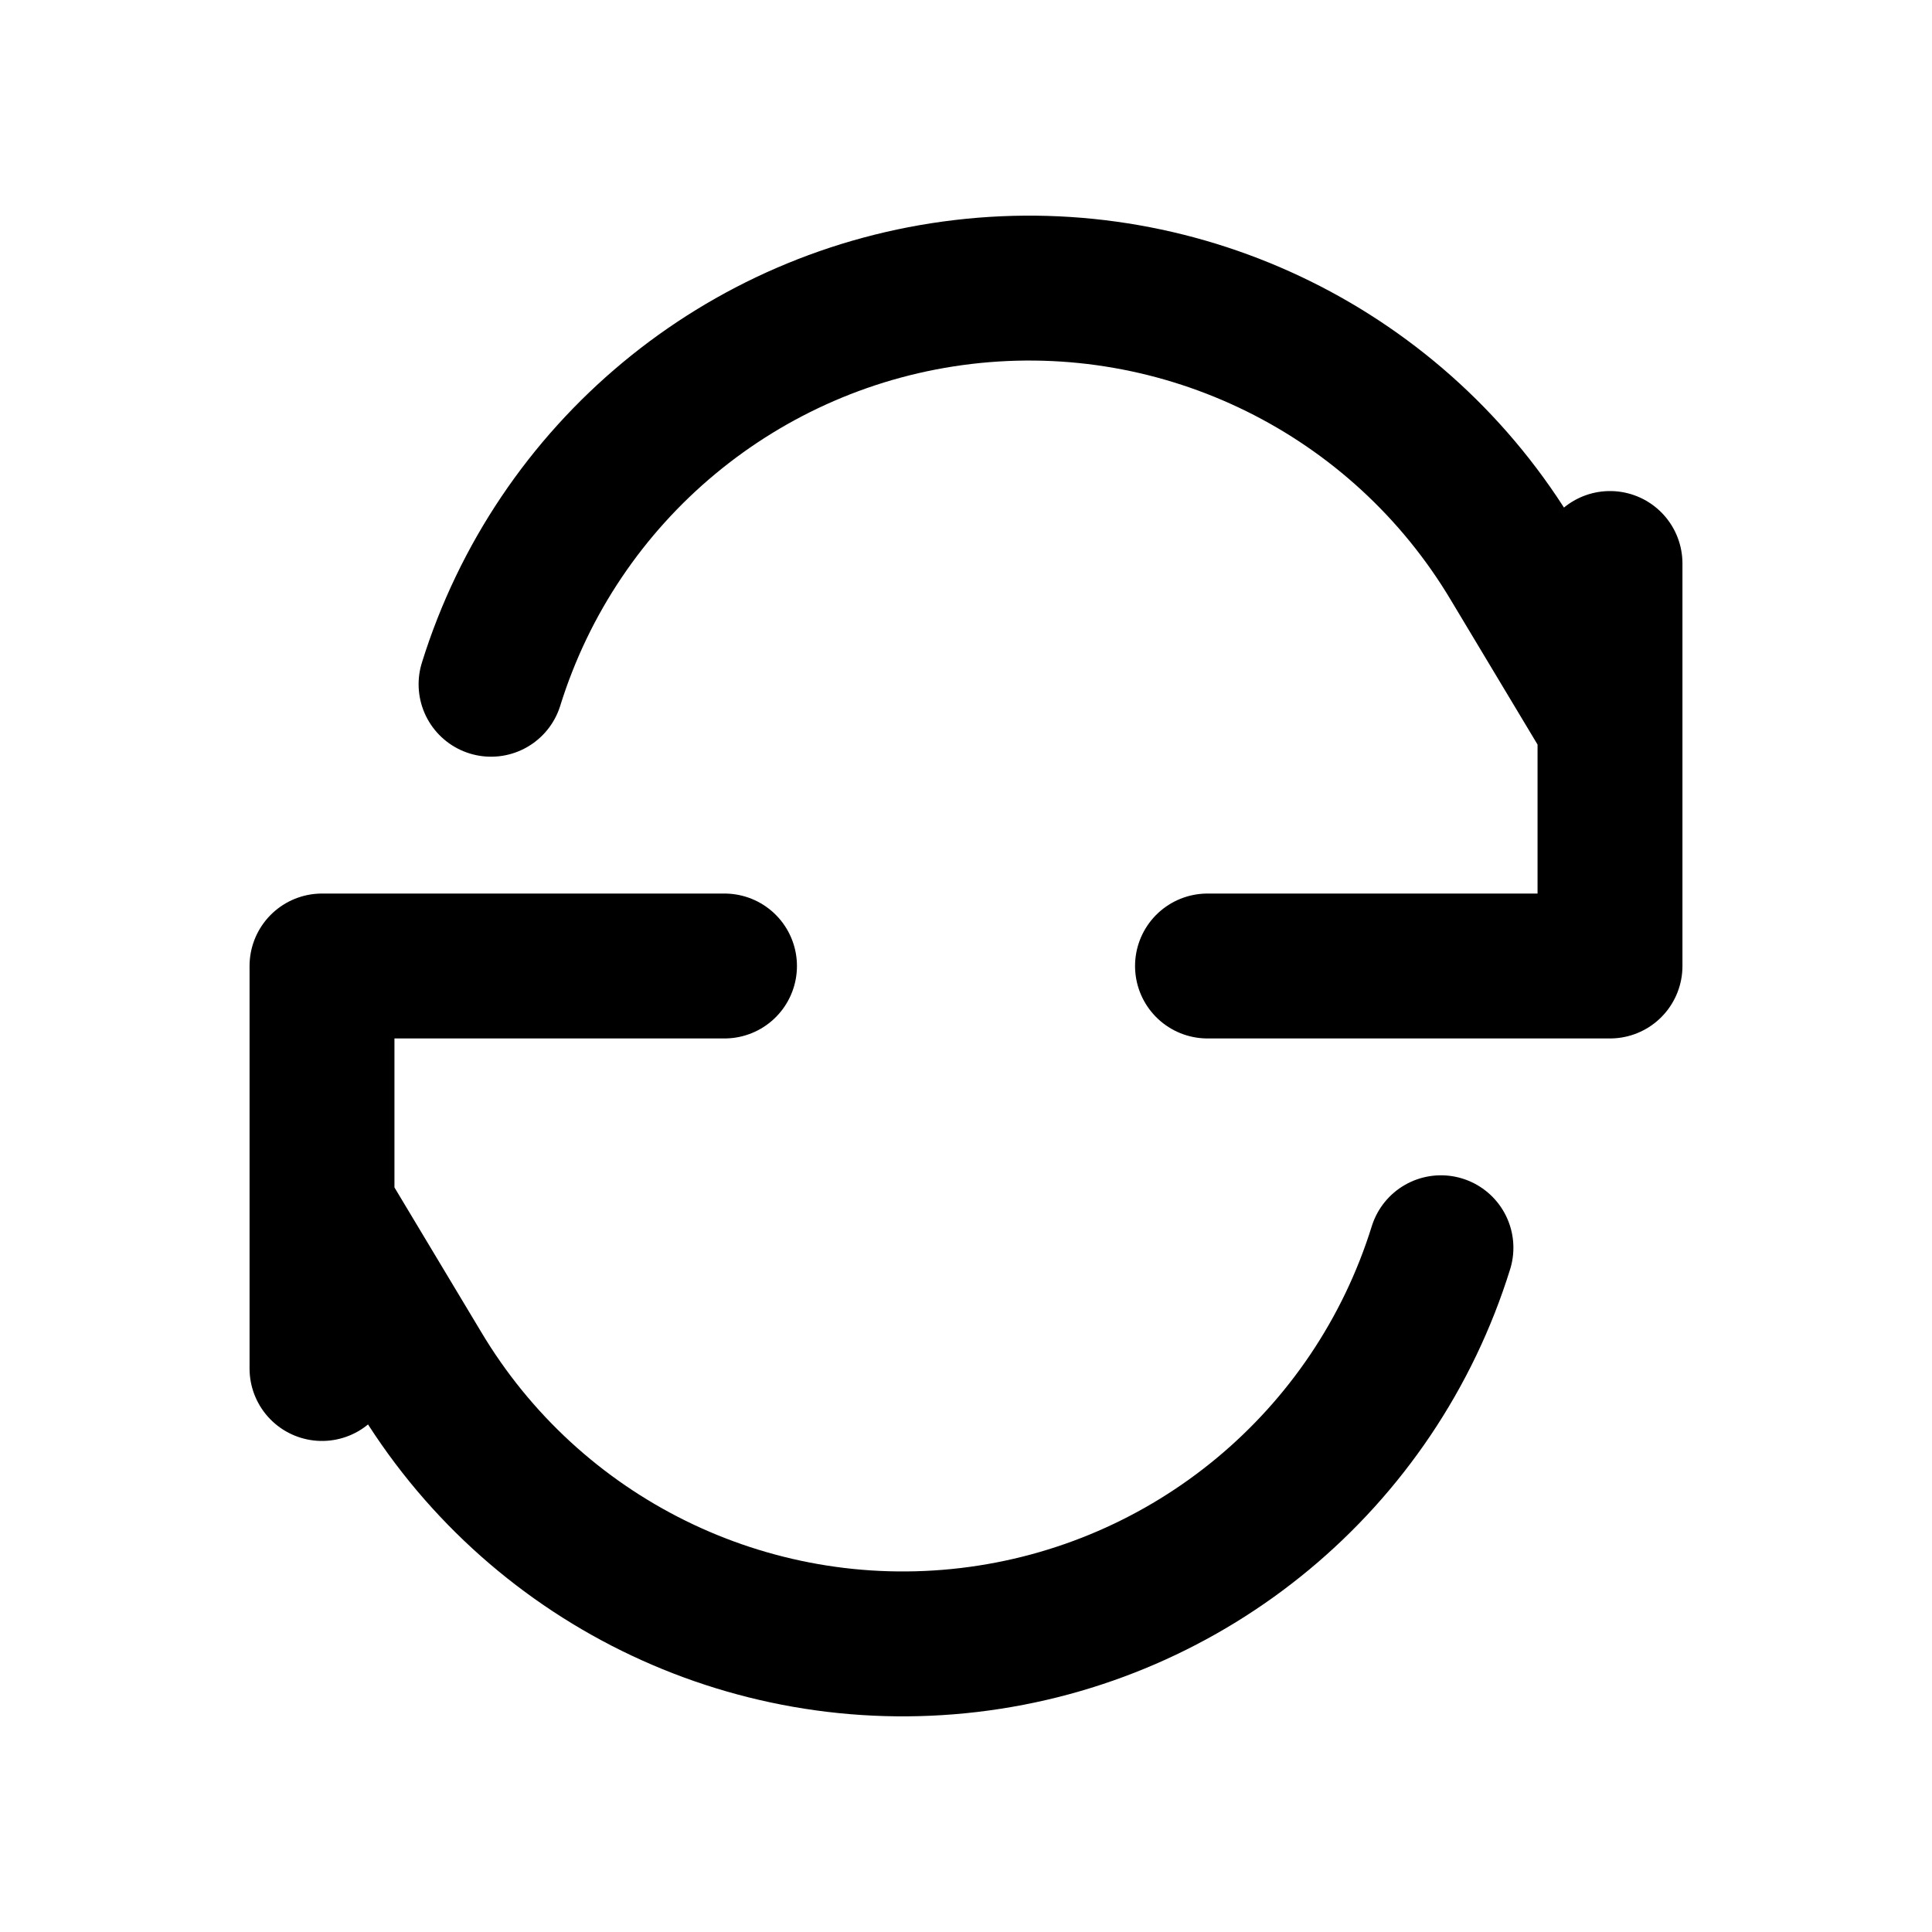
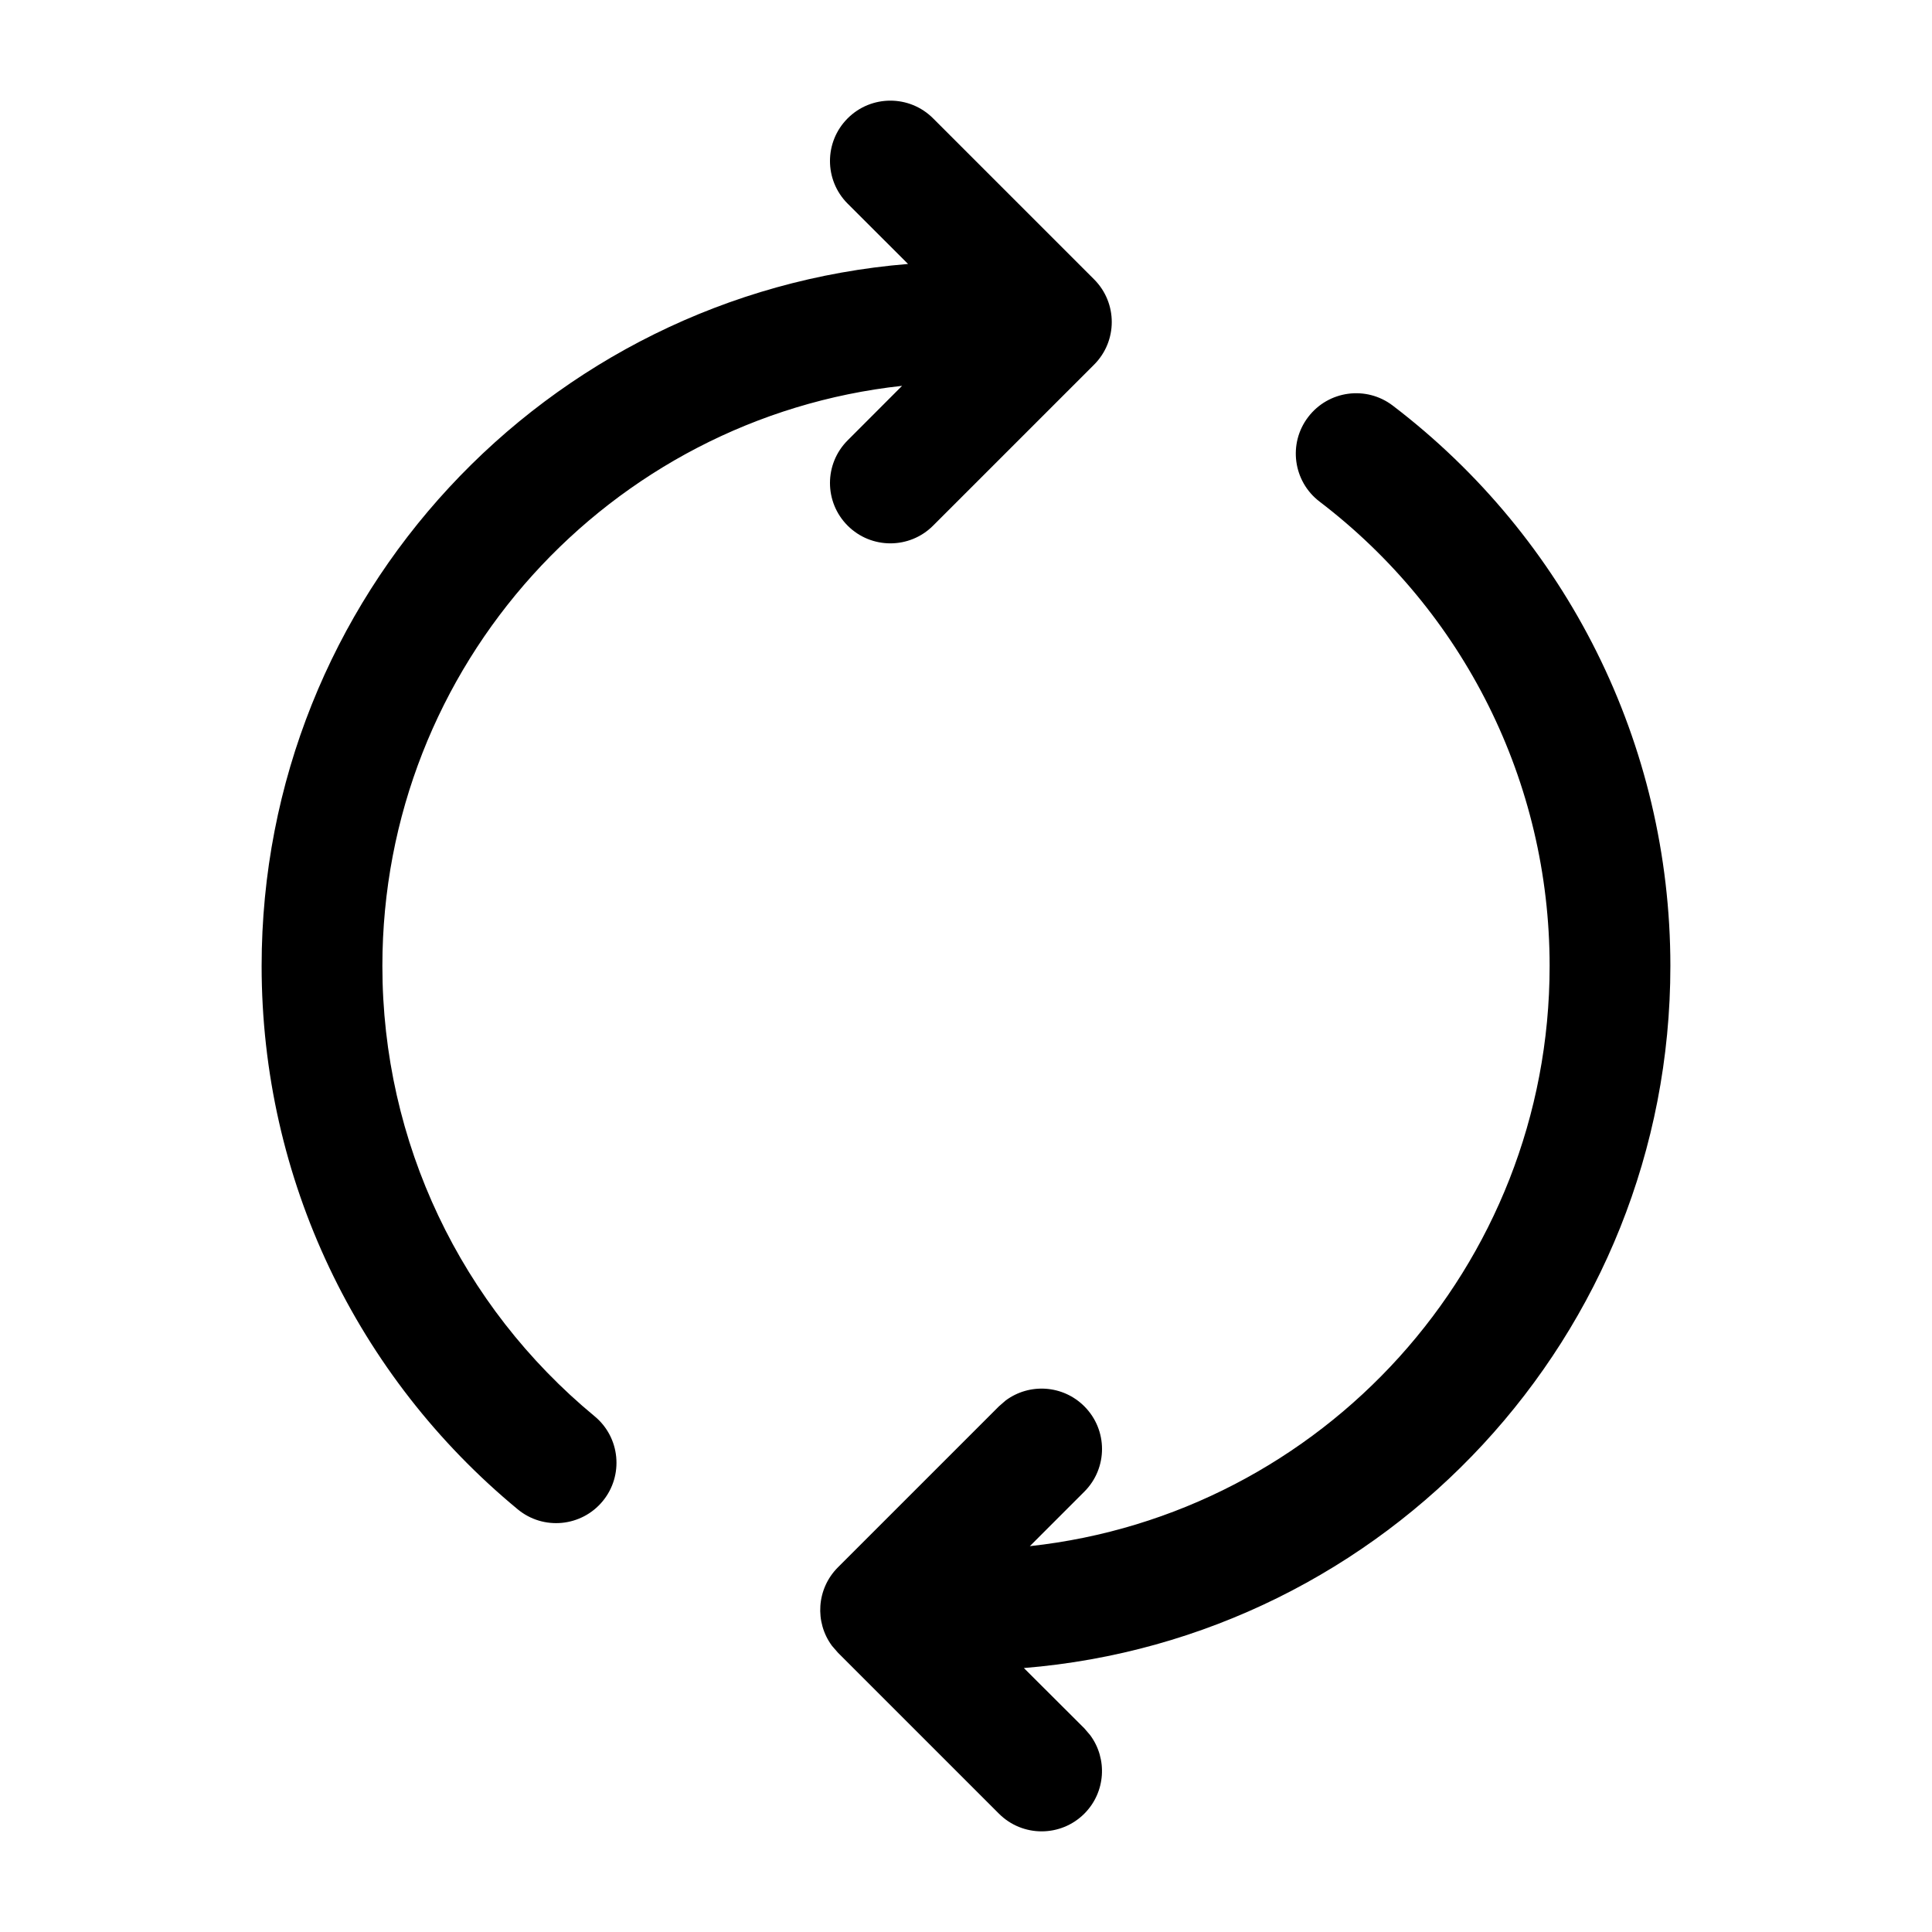
- <svg xmlns="http://www.w3.org/2000/svg" viewBox="0 0 24 24">
-   <path fill="none" stroke="#000" stroke-width="1.8" stroke-linecap="round" stroke-linejoin="round" d="M20 7v5h-5M4 17v-5h5M6.1 8.5A7 7 0 0 1 18.8 7L20 9M4 15l1.2 2A7 7 0 0 0 17.9 15.5" />
+ <svg xmlns="http://www.w3.org/2000/svg" width="24" height="24" viewBox="0 0 24 24" fill="none">
+   <path d="M16.251 5.18C15.999 5.509 16.063 5.98 16.392 6.231C18.18 7.595 19.25 9.708 19.25 12C19.25 15.736 16.424 18.812 12.793 19.207L13.47 18.53C13.763 18.237 13.763 17.763 13.47 17.47C13.203 17.203 12.787 17.179 12.493 17.397L12.409 17.47L10.409 19.47C10.143 19.736 10.118 20.153 10.336 20.446L10.409 20.53L12.409 22.53C12.702 22.823 13.177 22.823 13.47 22.53C13.736 22.264 13.76 21.847 13.542 21.554L13.47 21.47L12.719 20.721C17.215 20.355 20.75 16.59 20.75 12C20.75 9.235 19.458 6.683 17.302 5.039C16.972 4.787 16.502 4.851 16.251 5.18ZM10.53 1.47C10.237 1.763 10.237 2.237 10.53 2.53L11.28 3.279C6.784 3.646 3.25 7.41 3.25 12C3.25 14.645 4.431 17.097 6.431 18.749C6.75 19.013 7.223 18.968 7.487 18.648C7.75 18.329 7.705 17.856 7.386 17.593C5.728 16.223 4.75 14.192 4.75 12C4.75 8.264 7.575 5.189 11.206 4.793L10.53 5.47C10.237 5.763 10.237 6.237 10.53 6.53C10.823 6.823 11.298 6.823 11.591 6.53L13.591 4.53C13.884 4.237 13.884 3.763 13.591 3.47L11.591 1.47C11.298 1.177 10.823 1.177 10.53 1.47Z" fill="#000" />
</svg>
